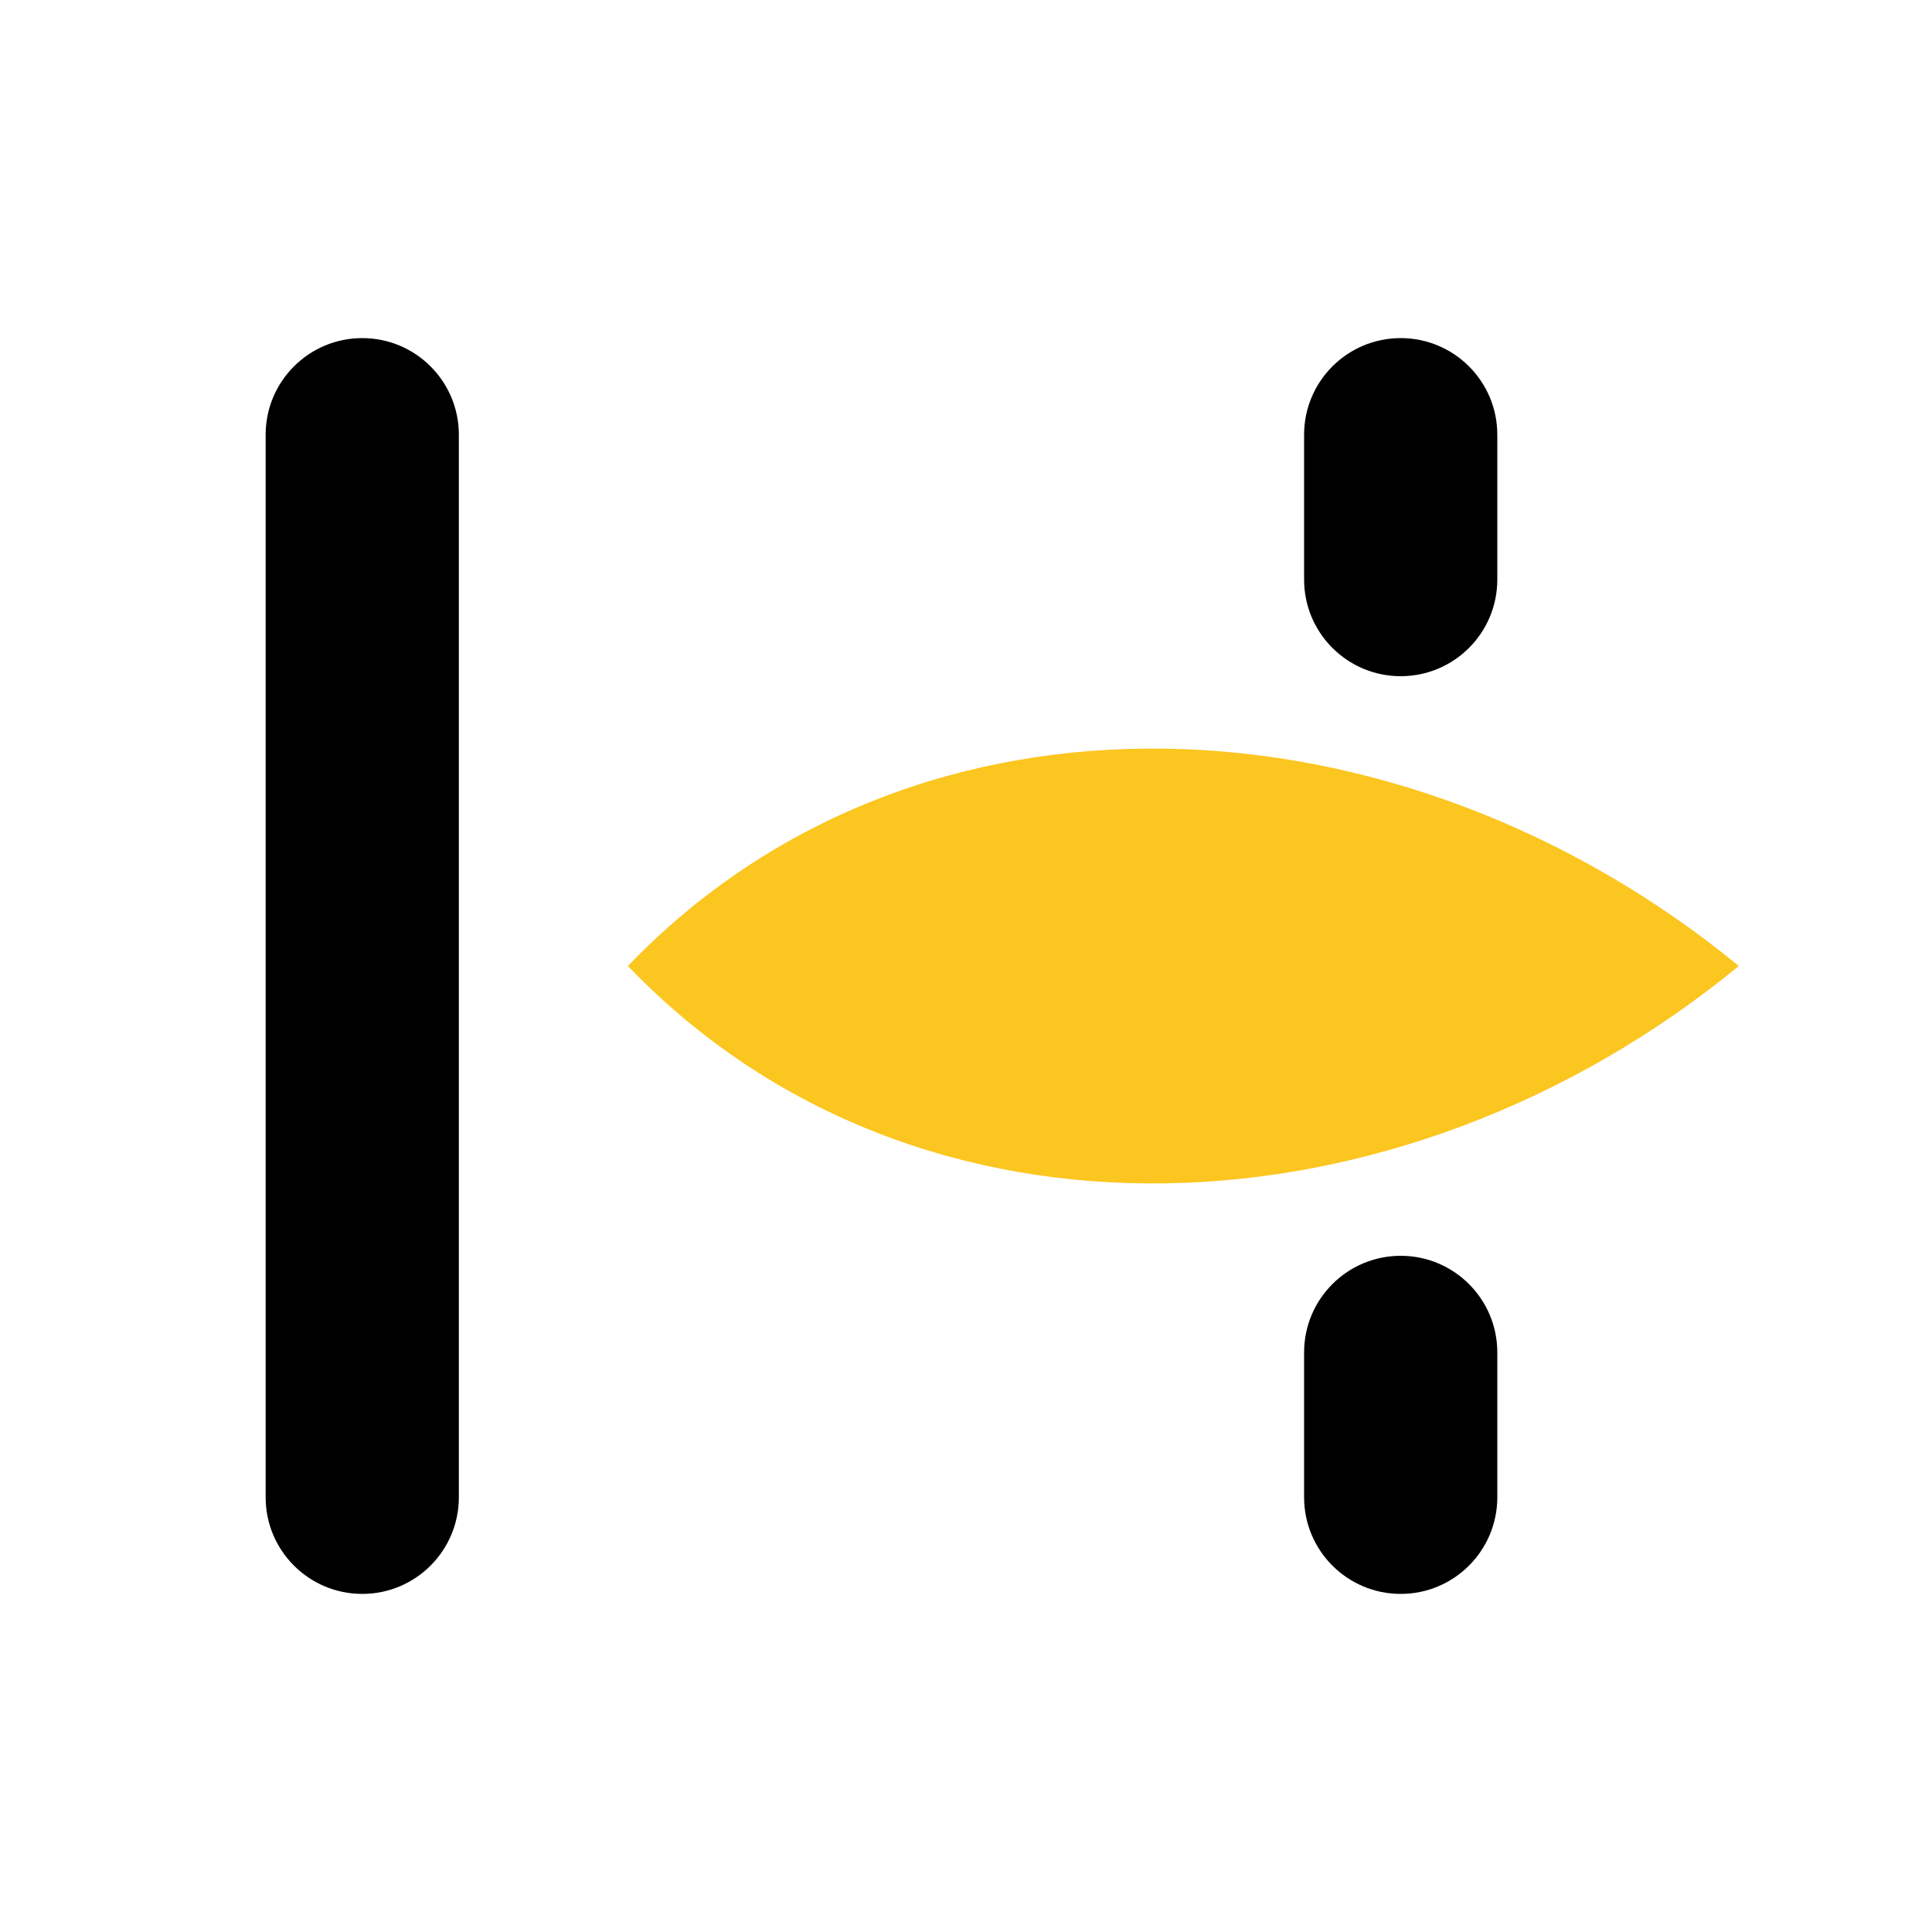
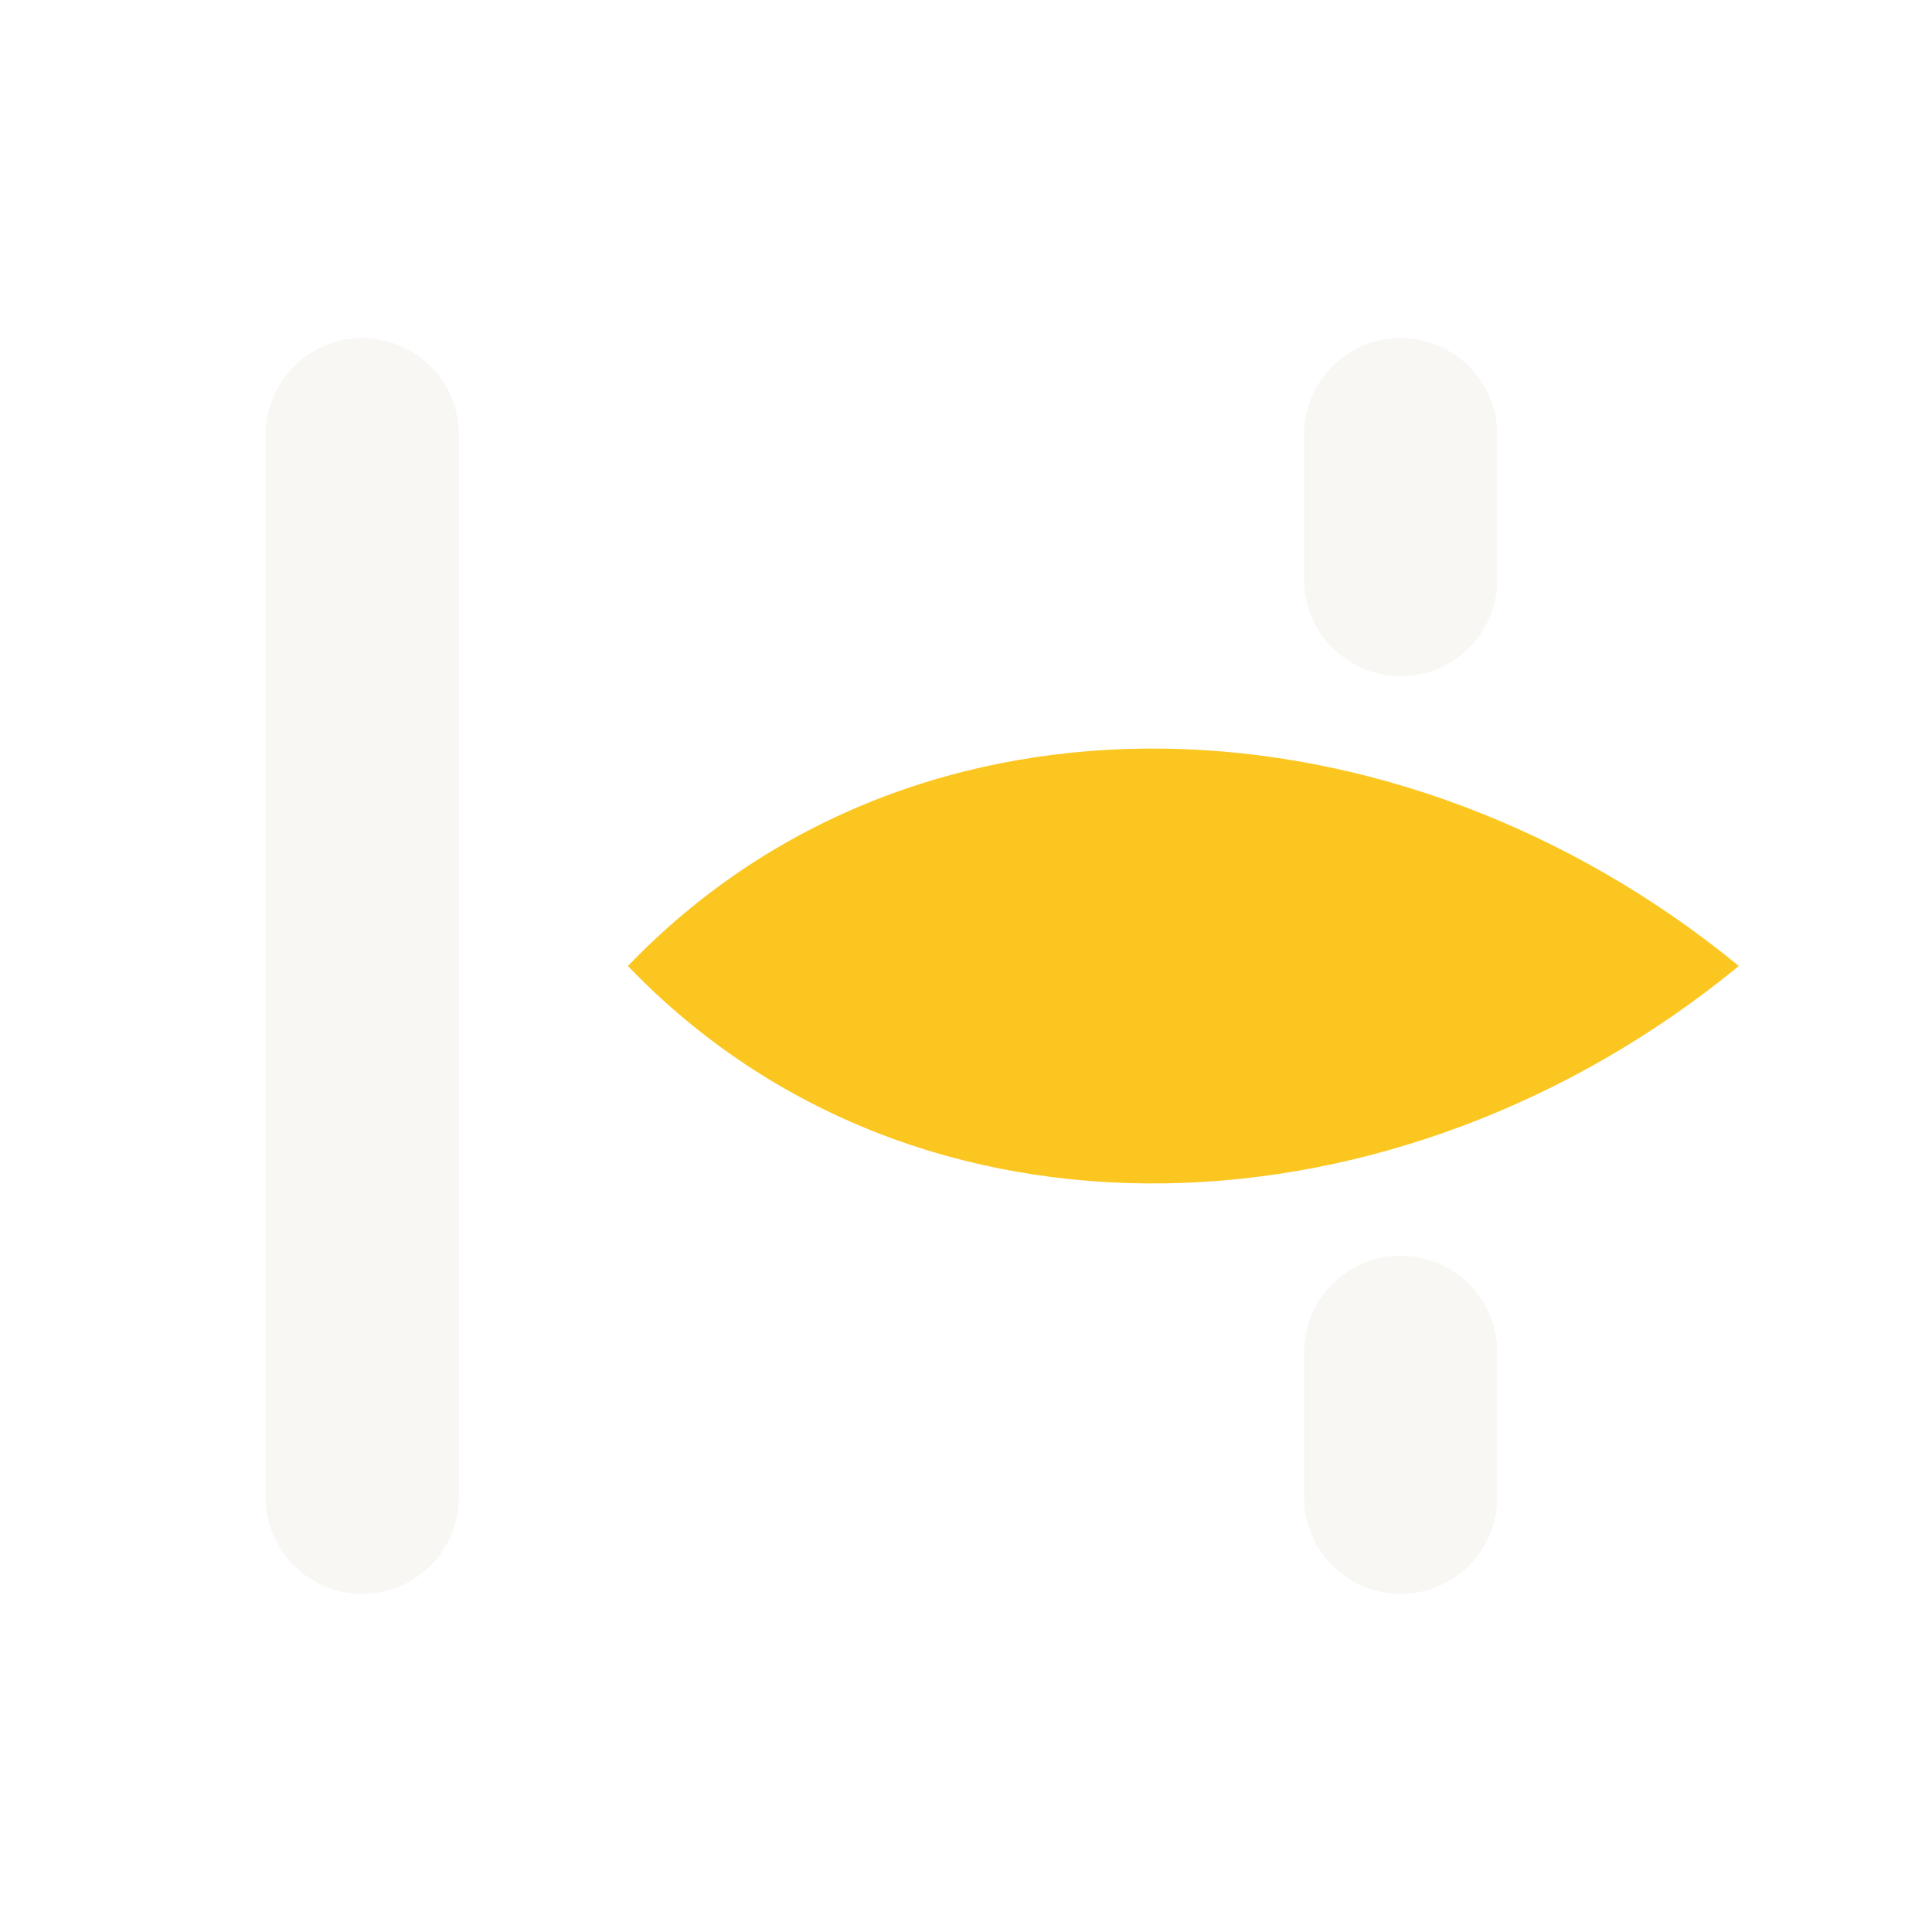
<svg xmlns="http://www.w3.org/2000/svg" width="160" height="160" viewBox="0 0 160 160" role="img" aria-labelledby="title description">
  <g id="gate-symbol">
-     <g id="gate-posts" fill="#000000">
+     <g id="gate-posts" fill="#F9F7F4">
      <path id="entry-post" d="M30 28 C34.418 28 38 31.582 38 36 V124 C38 128.418 34.418 132 30 132 C25.582 132 22 128.418 22 124 V36 C22 31.582 25.582 28 30 28 Z" />
      <path id="exit-upper" d="M116 28 C120.418 28 124 31.582 124 36 V48 C124 52.418 120.418 56 116 56 C111.582 56 108 52.418 108 48 V36 C108 31.582 111.582 28 116 28 Z" />
      <path id="exit-lower" d="M116 104 C120.418 104 124 107.582 124 112 V124 C124 128.418 120.418 132 116 132 C111.582 132 108 128.418 108 124 V112 C108 107.582 111.582 104 116 104 Z" />
    </g>
    <path id="message-petal" fill="#FCC620" d="M52 80 C76 55 116 57 144 80 C116 103 76 105 52 80 Z" />
  </g>
</svg>
